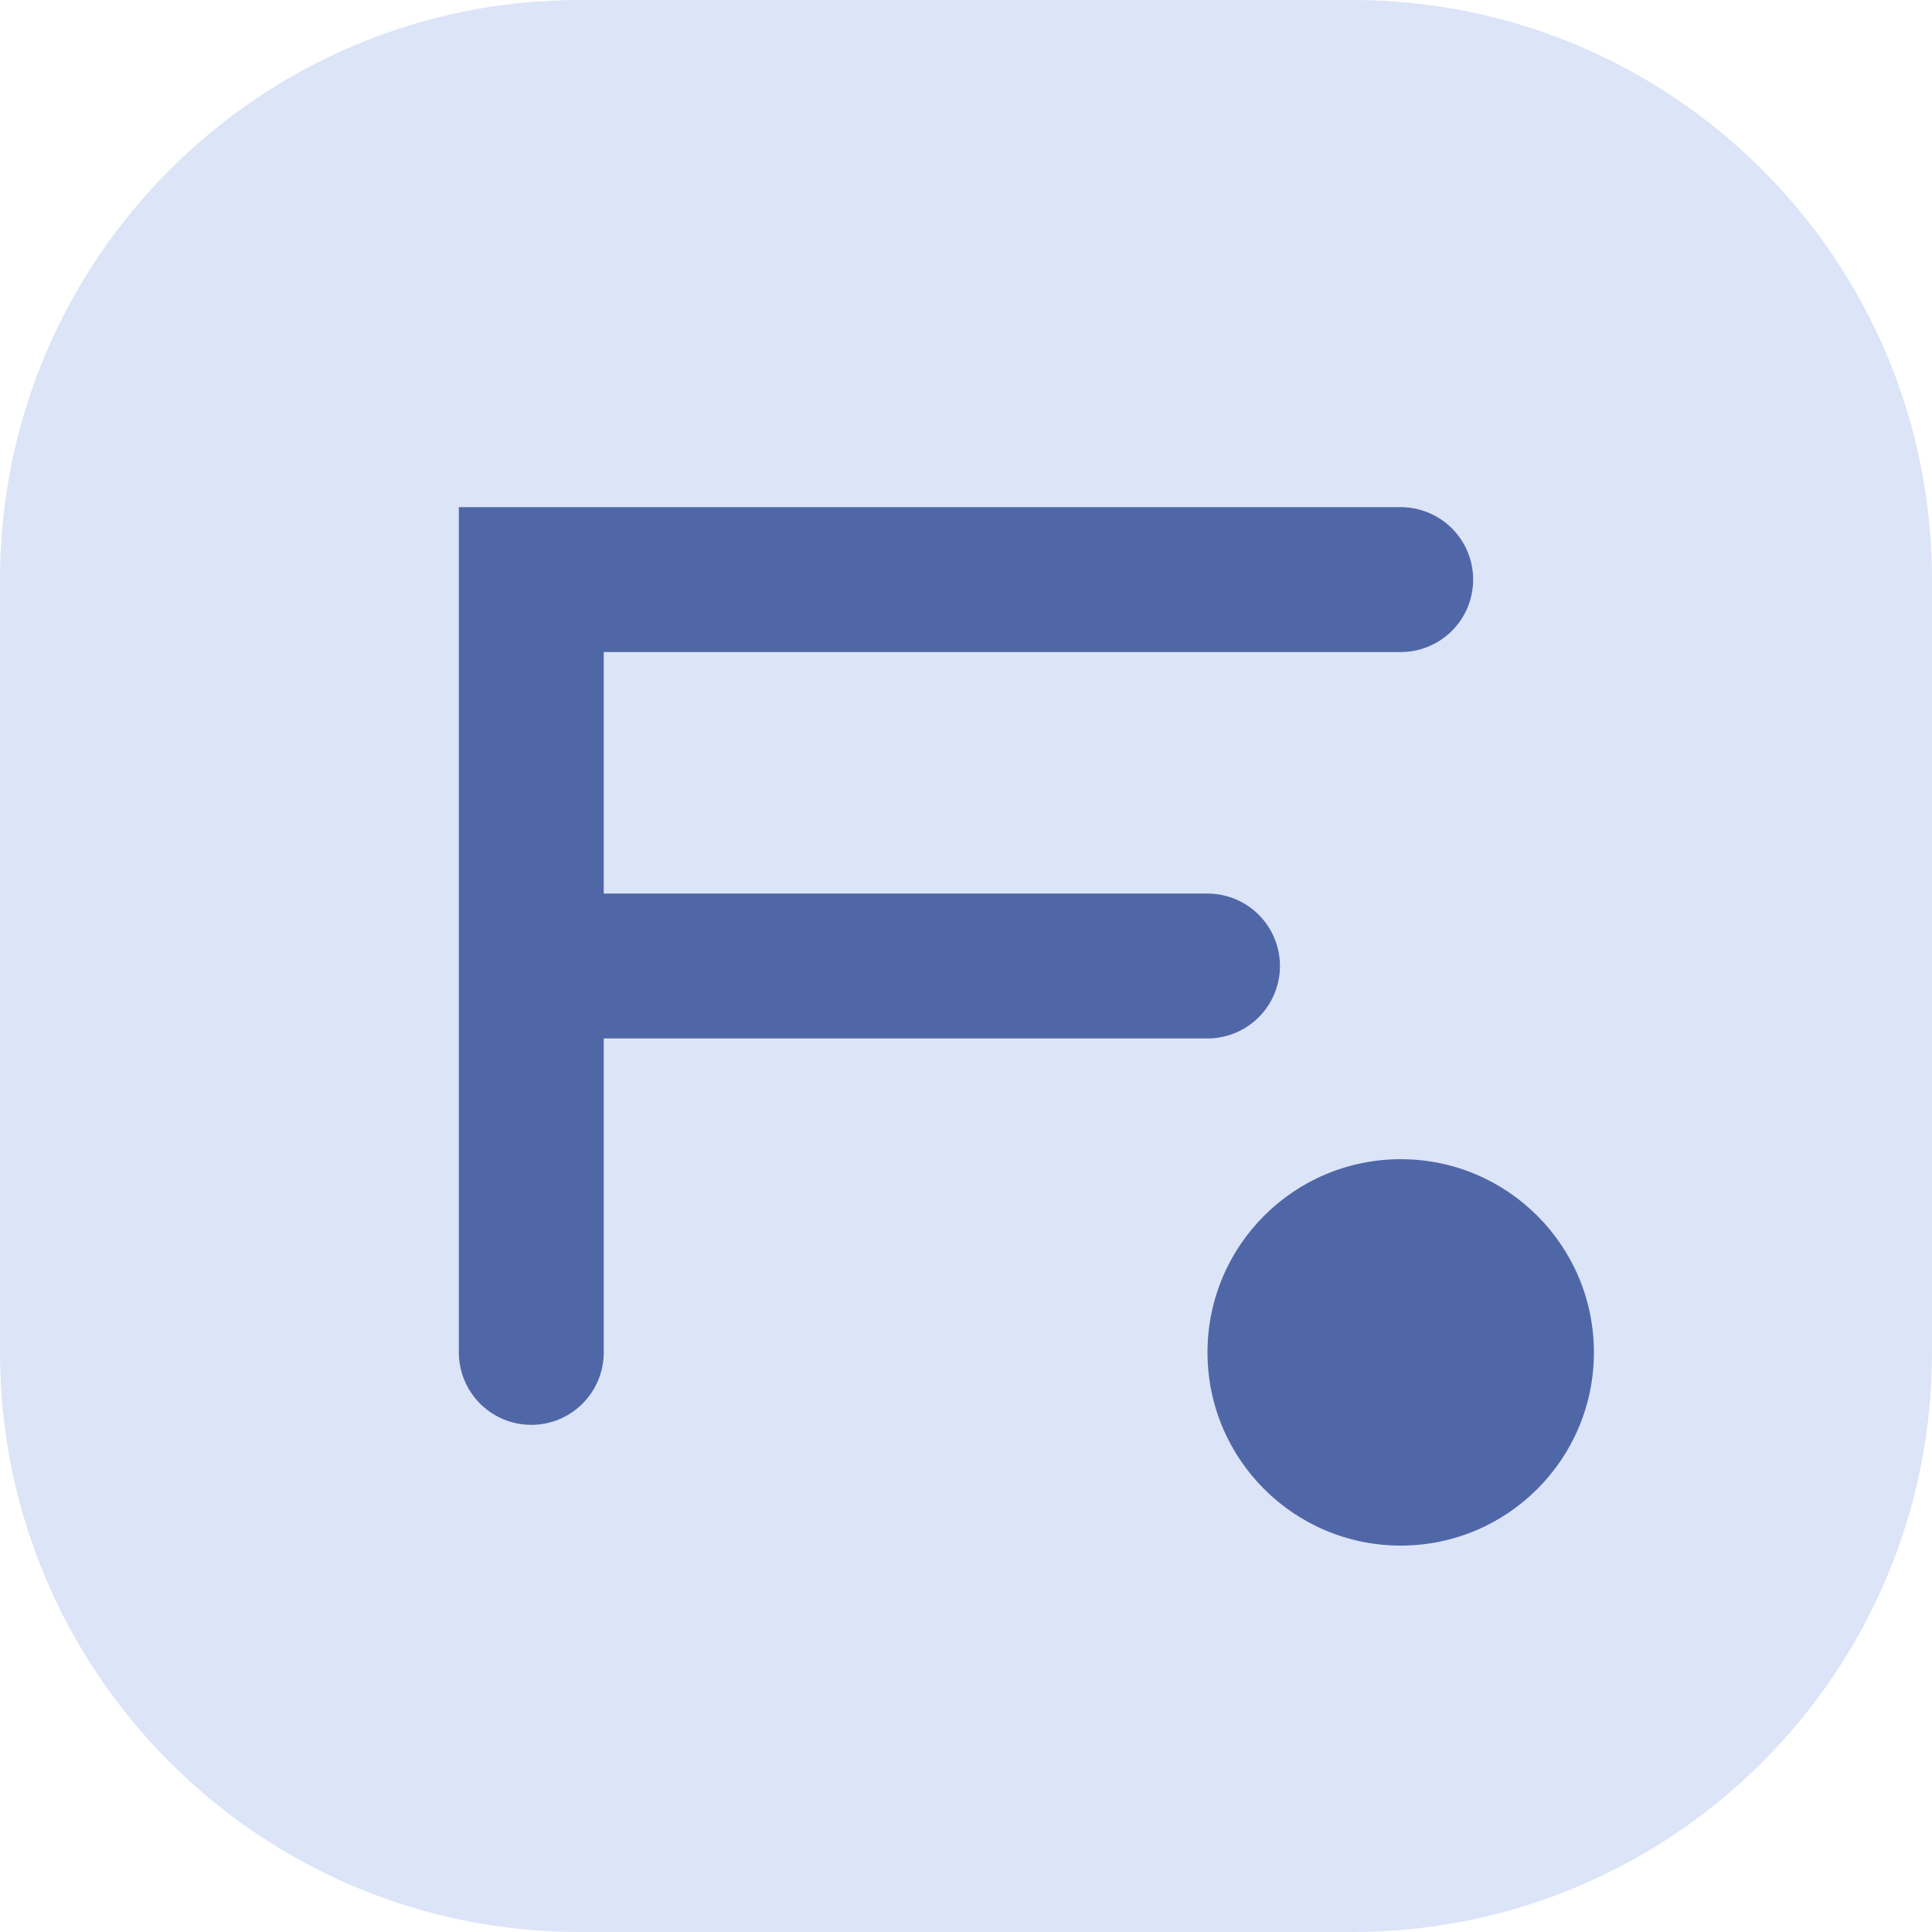
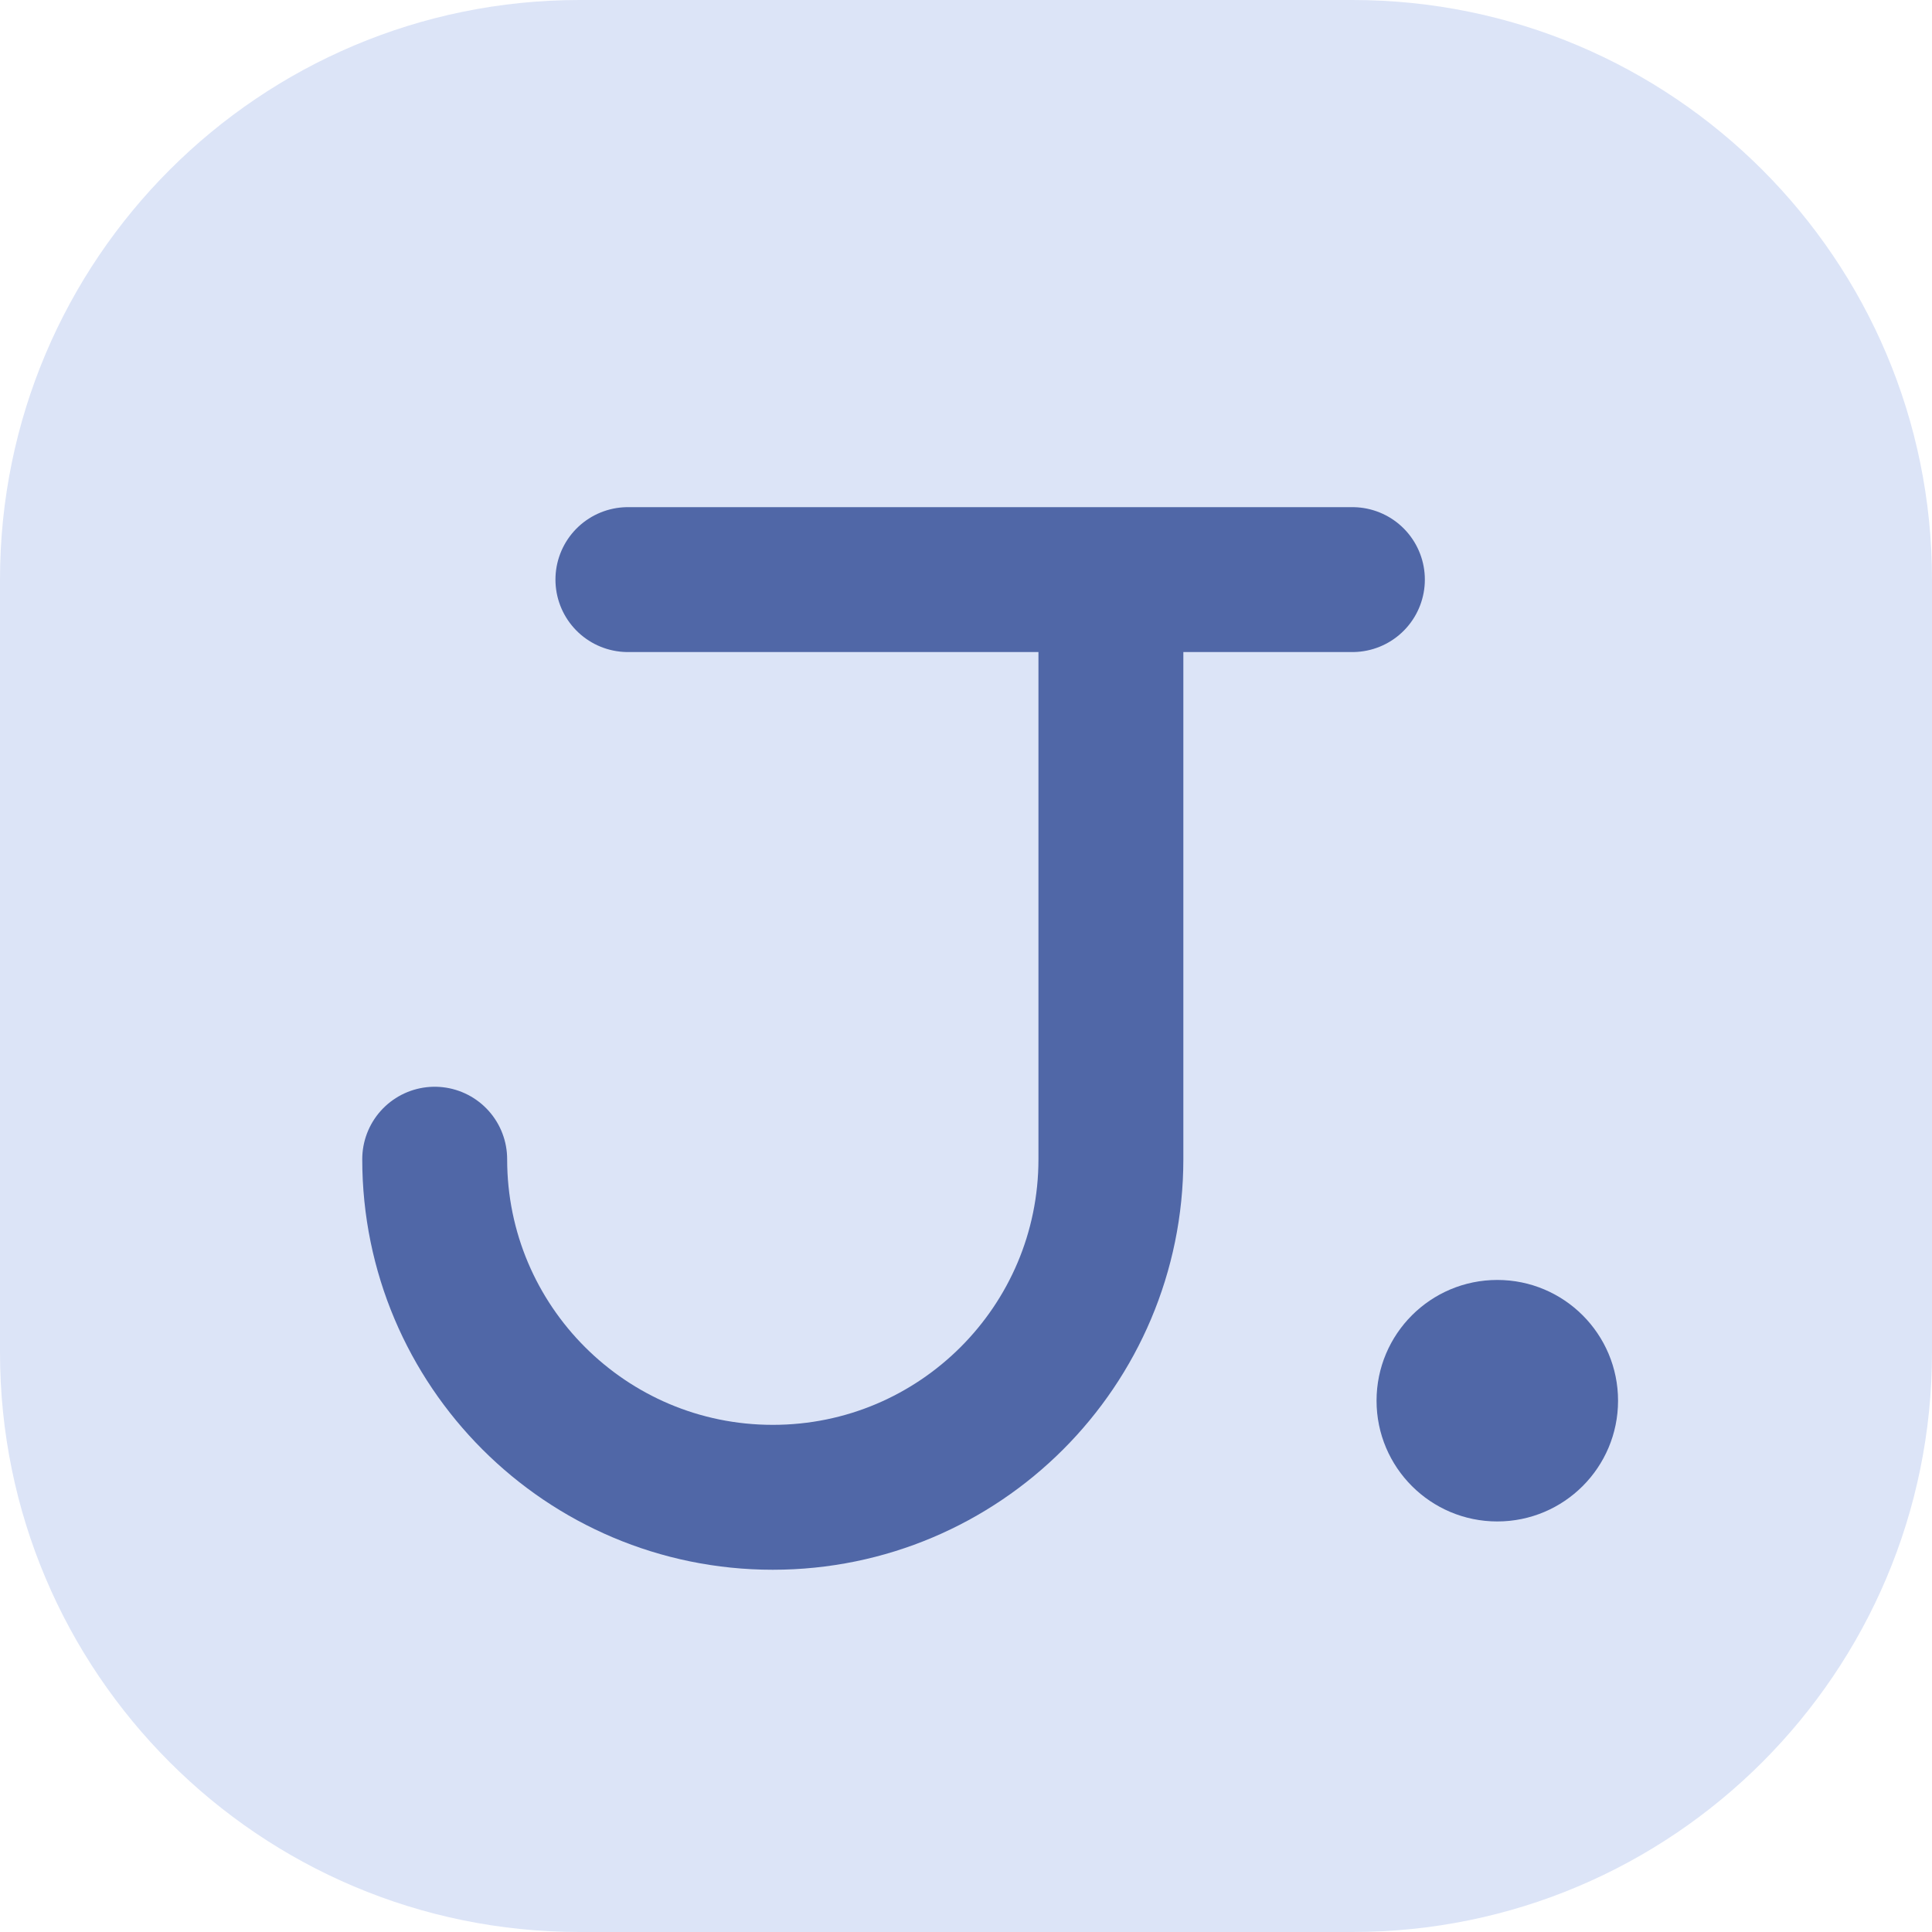
<svg xmlns="http://www.w3.org/2000/svg" viewBox="0 0 40 40">
  <rect width="40" height="40" rx="12" fill="#dce4f7" />
-   <path d="M11 28V12h18M11 20h14" stroke="#5067a7" stroke-width="3" fill="none" stroke-linecap="round" />
-   <circle cx="29" cy="28" r="4" fill="#5067a7" />
+   <path d="M13 12h15M23 12v12a7 7 0 01-14 0" stroke="#5067a7" stroke-width="3" fill="none" stroke-linecap="round" />
+   <circle cx="31" cy="29" r="2.5" fill="#5067a7" />
</svg>
